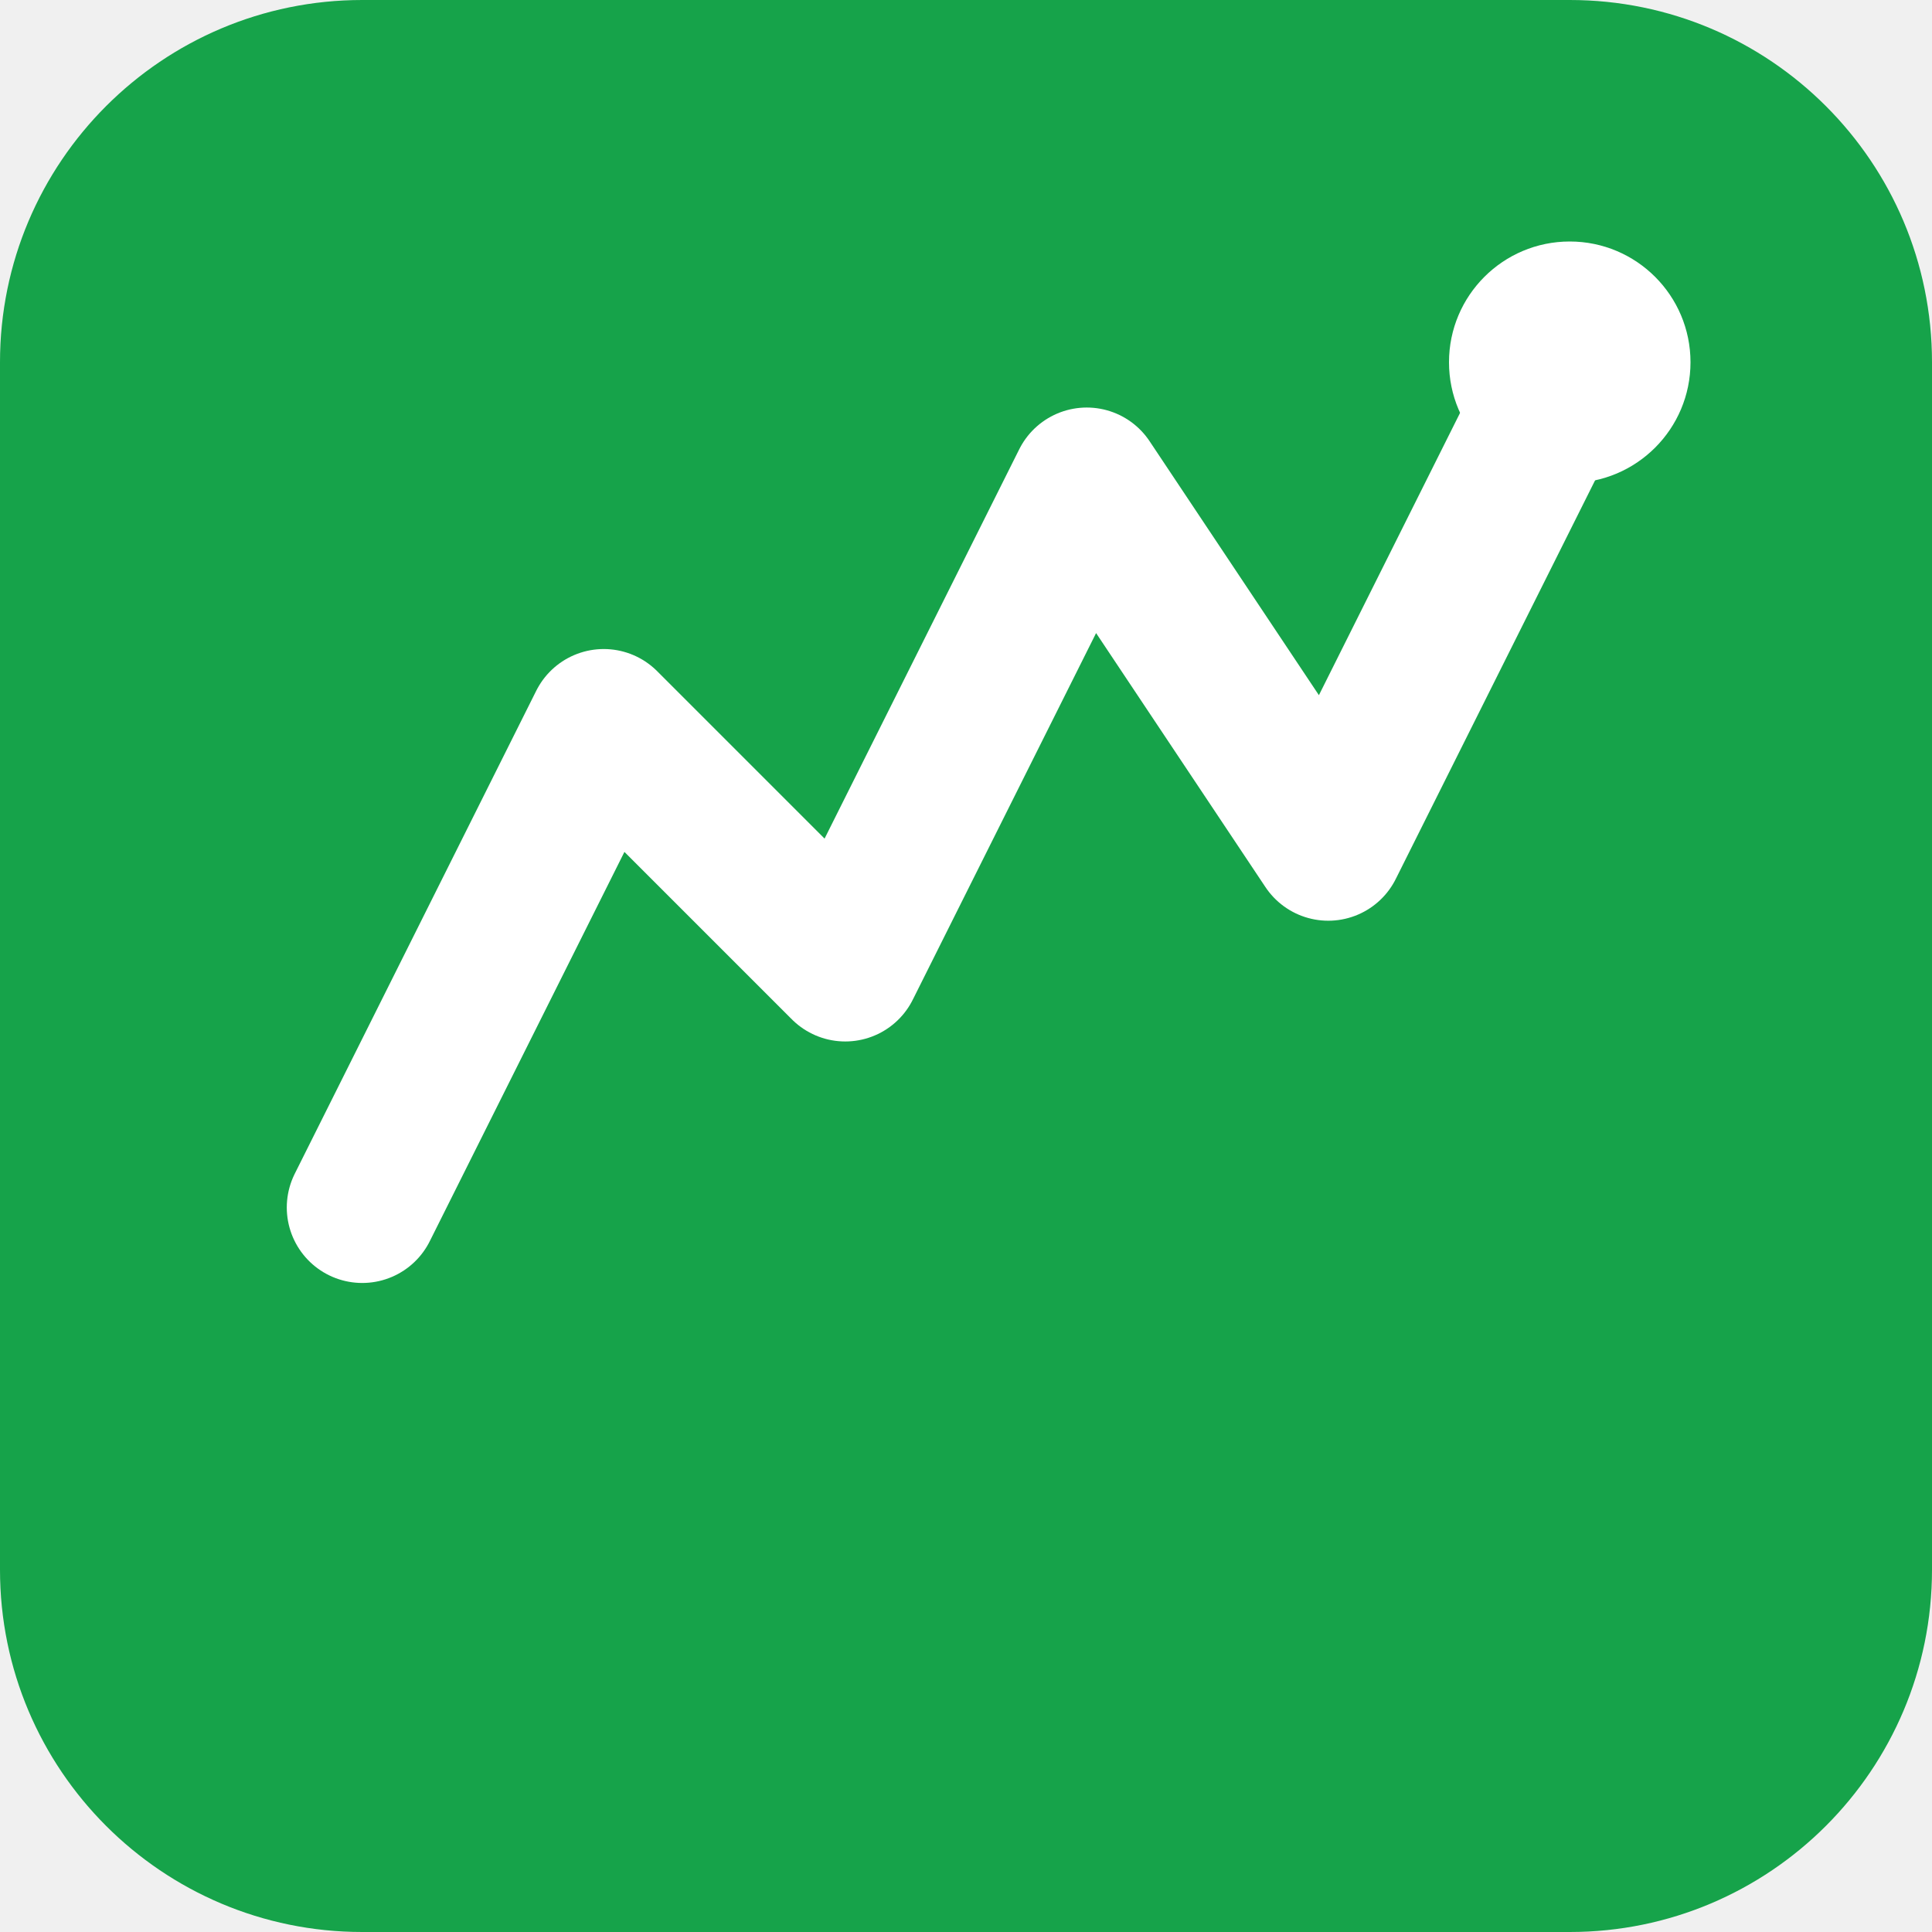
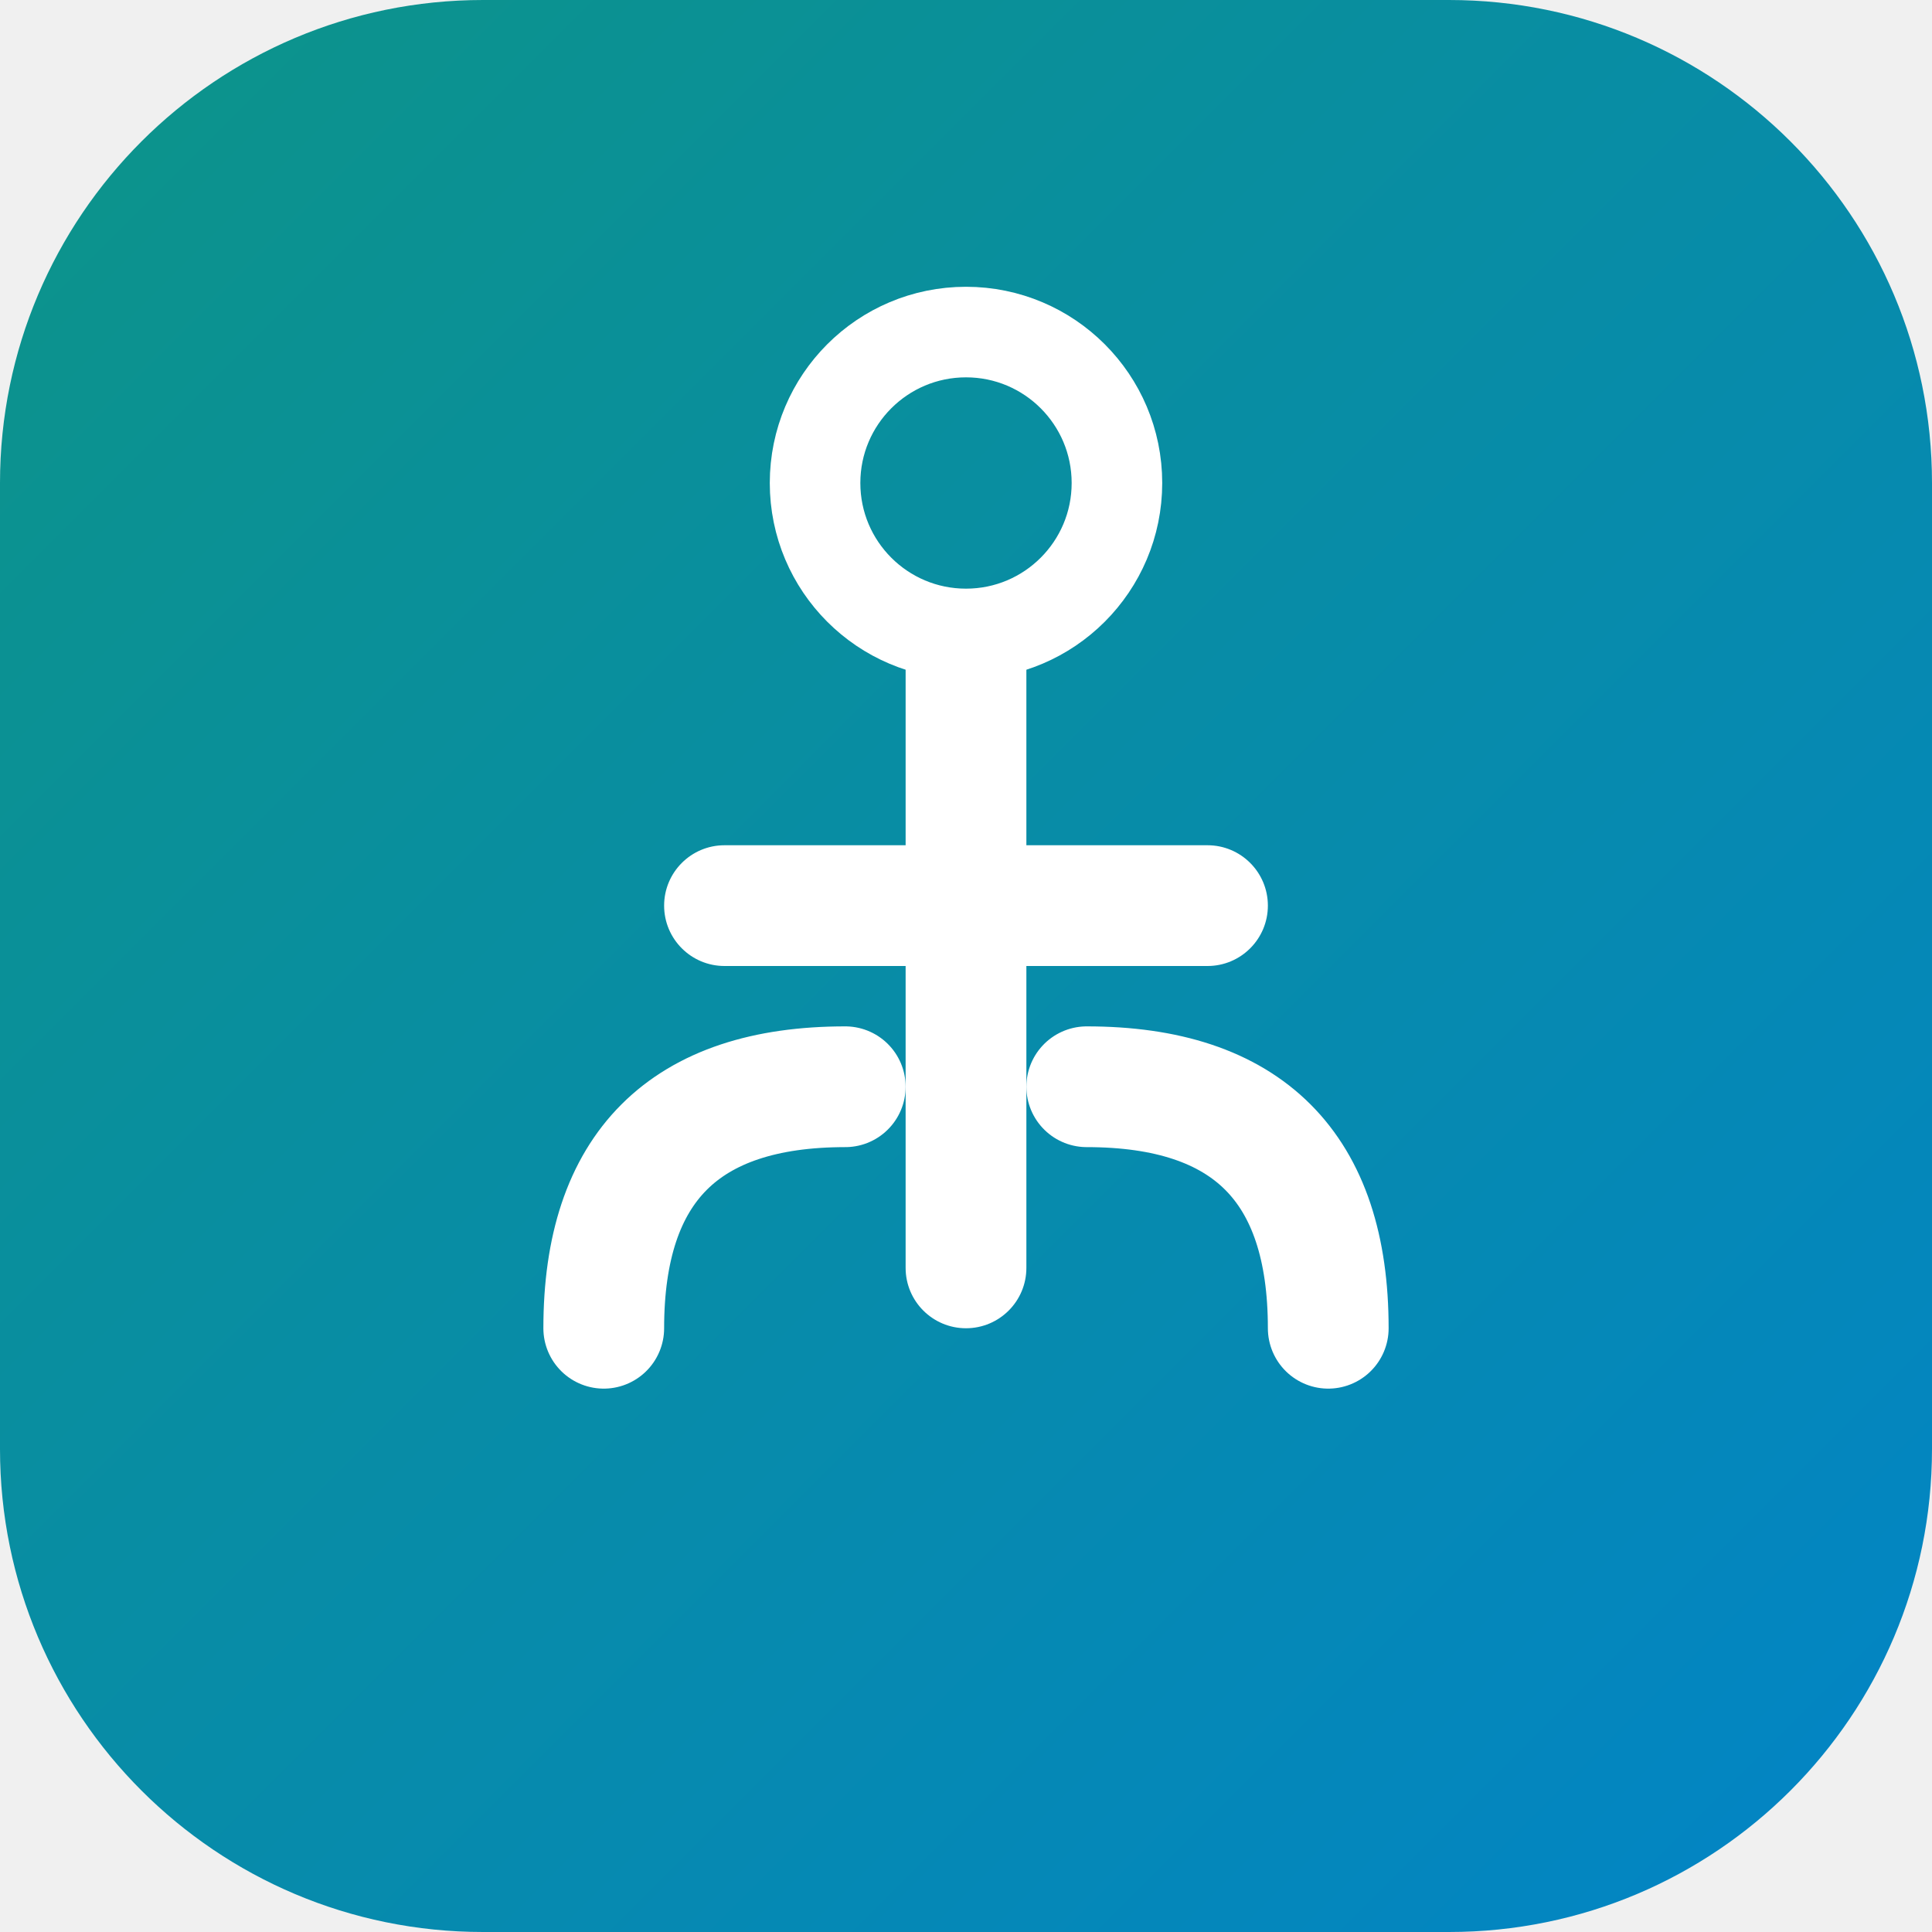
<svg xmlns="http://www.w3.org/2000/svg" viewBox="0 0 32 32" fill="none">
-   <rect width="32" height="32" rx="6" fill="#16a34a" />
-   <path d="M6 20L10 12L14 16L18 8L22 14L26 6" stroke="white" stroke-width="2.5" stroke-linecap="round" stroke-linejoin="round" />
-   <circle cx="26" cy="6" r="2" fill="white" />
+   <defs>
+     <linearGradient id="oceanGrad" x1="0%" y1="0%" x2="100%" y2="100%">
+       <stop offset="0%" style="stop-color:#0d9488;stop-opacity:1" />
+       <stop offset="100%" style="stop-color:#0284c7;stop-opacity:1" />
+     </linearGradient>
+   </defs>
+   <rect width="32" height="32" rx="8" fill="url(#oceanGrad)" />
+   <g transform="translate(6, 5)" fill="white">
+     <circle cx="10" cy="3" r="2.5" fill="none" stroke="white" stroke-width="1.5" />
+     <rect x="9" y="5" width="2" height="12" rx="1" />
+     <rect x="5" y="9" width="10" height="2" rx="1" />
+     <path d="M4 17 Q4 13 8 13" fill="none" stroke="white" stroke-width="2" stroke-linecap="round" />
+     <path d="M16 17 Q16 13 12 13" fill="none" stroke="white" stroke-width="2" stroke-linecap="round" />
+   </g>
</svg>
